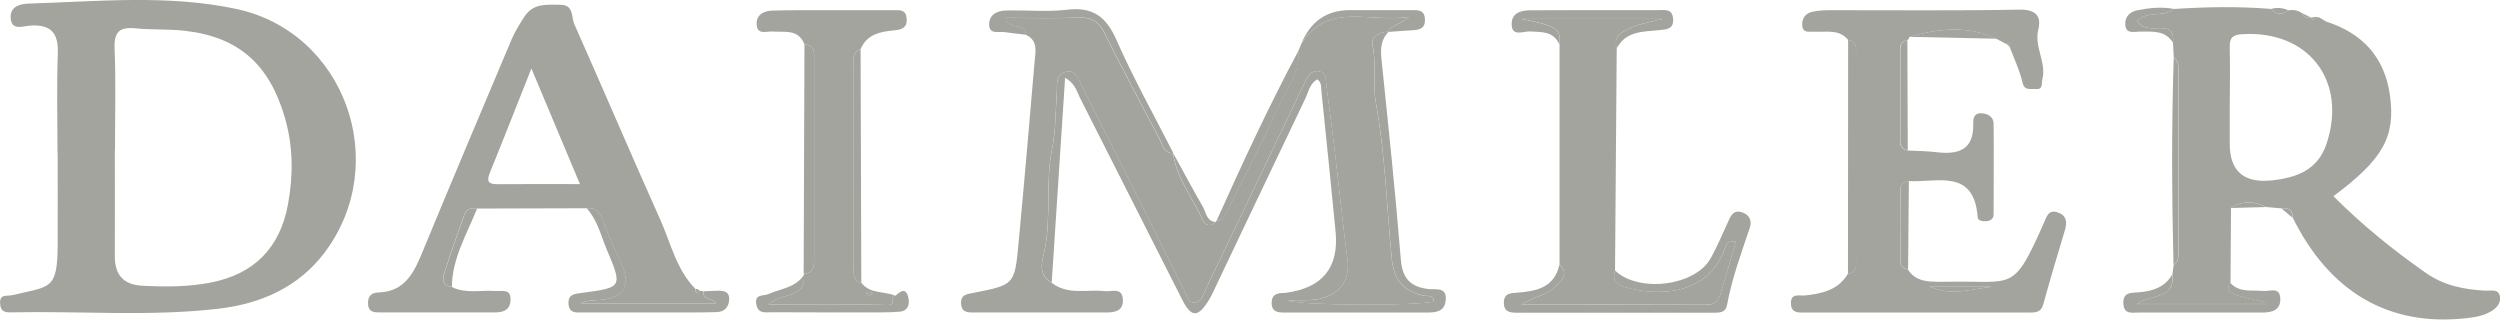
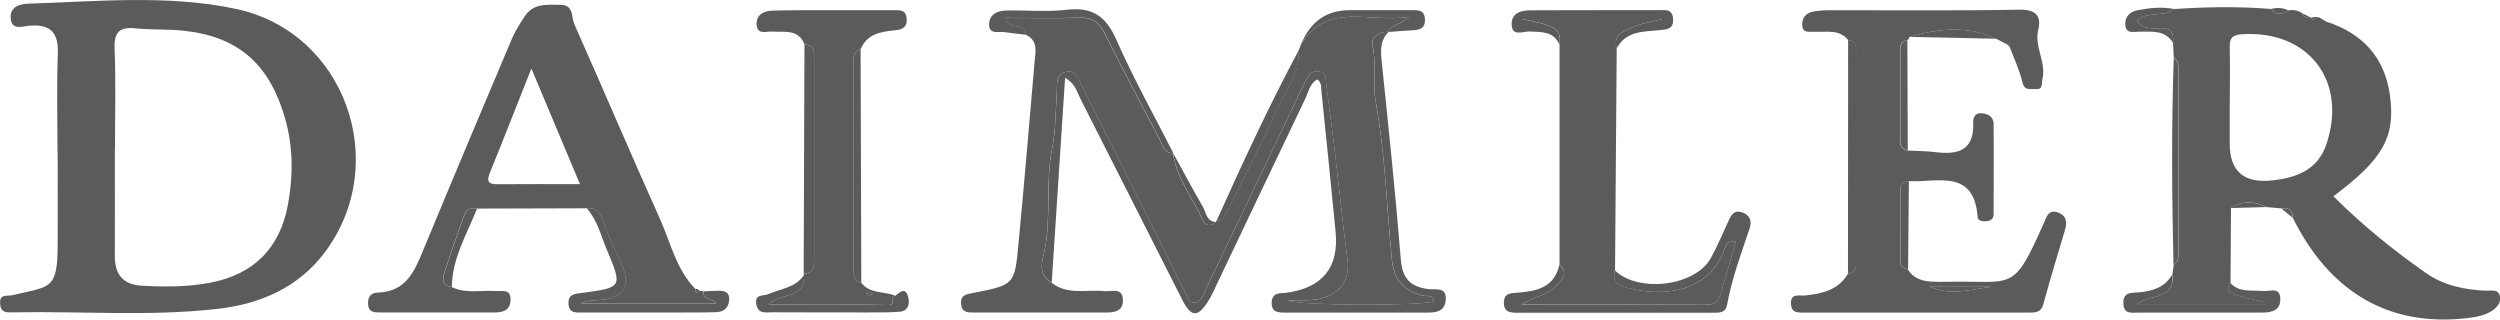
- <svg xmlns="http://www.w3.org/2000/svg" id="Headhunting" width="313.94" height="40.13" viewBox="0 0 313.94 40.13">
-   <path d="M7.22,19.21c0-4.15-.11-8.31.04-12.45.1-2.64-.87-3.74-3.53-3.54-.84.06-2.3.67-2.39-.97-.08-1.46,1.19-1.77,2.32-1.8C12.33.18,21.06-.7,29.62,1.11c13.65,2.88,19.58,19.27,11.2,30.53-3.34,4.48-8.16,6.53-13.48,7.14-8.55.98-17.16.27-25.74.44-.76.02-1.49.06-1.58-1.02-.12-1.37.82-.96,1.6-1.15,4.66-1.13,5.59-.58,5.62-6.23.02-3.87,0-7.75,0-11.62ZM14.42,18.85c0,4.43.02,8.86,0,13.29-.02,2.36,1.07,3.62,3.45,3.74,2.87.15,5.71.16,8.56-.39,5.5-1.06,8.73-4.39,9.73-9.8.67-3.64.67-7.27-.39-10.93-1.94-6.66-5.79-10.15-12.63-10.9-2.01-.22-4.06-.1-6.08-.3-2.02-.21-2.76.41-2.67,2.56.17,4.24.05,8.49.05,12.73Z" fill="#a3a49e" />
-   <path d="M163.09,6.31c.1-.25.19-.49.29-.74,3.32-5.45,8.58-2.64,13.52-3.46-1.04,1.03-2.17.94-2.55,1.9,0,0,.04-.03.04-.03-1.17,0-2.28.64-2.04,1.71.54,2.39-.02,4.8.41,7.15,1.2,6.5,1.36,13.11,2.01,19.66.27,2.72,1.47,3.98,3.84,4.61.53.14,1.32-.18,1.46.77-2.49.54-16.3.52-18.37-.13,1.18-.12,2.38.03,3.54-.14,2.92-.44,4.31-2.35,3.97-4.94-.59-4.53-1.05-9.09-1.59-13.63-.33-2.82-.72-5.62-1.08-8.44-.09-.72.03-1.55-1.03-1.65-.95-.09-1.24.64-1.59,1.29-.26.49-.5.99-.74,1.49-3.93,8.22-7.85,16.44-11.8,24.65-.31.64-.48,1.57-1.33,1.62-.93.06-.99-.95-1.33-1.55-.58-1.05-1.09-2.14-1.62-3.21-3.74-7.47-7.47-14.95-11.23-22.42-.43-.86-.72-2.13-2.08-1.78-1.31.34-1.01,1.56-1.08,2.55-.17,2.38-.13,4.8-.6,7.12-.85,4.18-.09,8.44-.92,12.62-.26,1.3-1.01,3.12.85,4.16,2.02,1.61,4.42.82,6.67,1.07.89.1,2.26-.55,2.3,1.13.03,1.39-1.05,1.55-2.13,1.55-5.53,0-11.06,0-16.59,0-.77,0-1.51,0-1.6-1.05-.1-1.19.72-1.26,1.58-1.42,5.1-1,5.15-1.01,5.63-6.19.72-7.61,1.37-15.22,2.02-22.84.11-1.25.47-2.64-1.09-3.37-.11-1.61-2.03-.44-2.68-2.12,3.27,0,6.33.08,9.37-.03,1.62-.06,2.5.57,3.2,1.98,2.21,4.43,4.53,8.81,6.84,13.19.4.77.56,1.83,1.77,1.87l-.13.13s.11-.15.11-.15c.43,3.18,2.48,5.66,3.75,8.47.33.72,1.01.69,1.62.17l.05-.13c.76-.06,1.06-.64,1.35-1.23,2.08-4.2,4.31-8.33,6.19-12.61,1.08-2.46,2.98-4.66,2.79-7.6Z" fill="#a3a49e" />
-   <path d="M272.97,7.22c-.03-.62-.06-1.24-.09-1.86.1-1.18-.16-1.87-1.64-1.83-.95.02-2.2.18-2.87-.9,1.34-1.35,3.29-.4,4.62-1.5,4.06-.27,8.13-.34,12.19-.01.67.78,1.4.75,2.17.17.61-.09,1.19,0,1.71.34.22.53.65.65,1.17.57h-.03c.26.45.42.29.54-.09.18.03.37.07.55.1.27.16.53.33.8.49,4.57,1.46,7.37,4.48,8.03,9.27.72,5.24-.88,8.03-7.1,12.67,3.59,3.59,7.51,6.77,11.65,9.66,2.22,1.55,4.8,2.08,7.49,2.2.68.03,1.63-.28,1.78.79.11.79-.43,1.38-1.09,1.79-.97.59-2.07.76-3.17.88-9.68,1.07-17.12-3.25-21.77-12.63.03-.98-.5-1.28-1.39-1.16-.63-.06-1.26-.11-1.89-.17-1.51-.71-3.01-.88-4.47.12-.02,3.13-.04,6.26-.06,9.39-.73,1,.08,1.34.76,1.55,1.22.37,2.48.61,3.73.9-.01.07-.03.14-.04.21h-16.13c1.57-1.3,4.74-.46,4.38-3.69.05-.4.11-.81.16-1.21.72-.51.6-1.28.6-2.01,0-7.34,0-14.69,0-22.03,0-.72.13-1.49-.57-2.02ZM280,13.61c0,1.47,0,2.94,0,4.41q-.01,5.21,5.33,4.63c3.09-.34,5.75-1.31,6.84-4.63,2.6-7.9-2.29-14.22-10.57-13.73-1.18.07-1.63.41-1.6,1.6.06,2.57.02,5.14,0,7.72Z" fill="#a3a49e" />
-   <path d="M239.56,18.9c1.19.06,2.39.06,3.57.21,2.77.33,4.76-.24,4.66-3.61-.02-.65.13-1.35,1.05-1.28.82.06,1.5.45,1.51,1.32.04,3.78,0,7.55,0,11.33,0,.55-.3.83-.83.9-.49.06-1.14-.03-1.17-.48-.45-6.17-5.08-4.35-8.65-4.55-.57.11-1.06.35-1.06,1.02,0,3.08-.01,6.16.02,9.24,0,.51.47.72.93.85.65,1.04,1.66,1.42,2.81,1.5.74.05,1.48.05,2.22.03,8.31-.16,8.13,1.43,12.04-7.38.33-.74.55-1.72,1.71-1.34,1.11.36,1.25,1.19.94,2.22-.93,3.09-1.86,6.18-2.71,9.29-.3,1.12-1.04,1.08-1.9,1.08-9.33,0-18.66,0-27.99,0-.84,0-1.77.11-1.81-1.11-.05-1.39,1.04-.96,1.78-1.04,2.13-.23,4.14-.67,5.36-2.7,1.32-.28,1.01-1.34,1.01-2.21.01-8.33.01-16.65,0-24.98,0-.86.31-1.92-.99-2.22-1.13-1.36-2.69-.93-4.13-1.01-.68-.04-1.61.28-1.62-.91,0-.84.47-1.42,1.27-1.59.71-.16,1.46-.2,2.19-.2,7.93-.01,15.87.08,23.8-.07,2.07-.04,2.81.79,2.39,2.51-.53,2.18,1.03,4.06.52,6.2-.15.62.14,1.34-.89,1.26-.67-.05-1.37.26-1.63-.88-.35-1.51-1.04-2.93-1.59-4.4-.04-.26.12-.76-.46-.39-.4-.21-.8-.43-1.21-.64-3.62-1.7-7.28-1.3-10.95-.23,0,.2-.08.33-.27.39-.63.15-.89.57-.89,1.19,0,3.84,0,7.67,0,11.51,0,.64.34,1,.93,1.18ZM242.51,36.01l-.26-.11c.07.05.15.09.22.14,2.52,1.14,5.09.27,7.64-.03-2.53,0-5.07,0-7.6,0Z" fill="#a3a49e" />
-   <path d="M56.73,36.04c1.75.87,3.63.37,5.45.5.85.06,2.02-.35,1.93,1.19-.06,1.19-.9,1.5-1.92,1.5-4.8,0-9.59,0-14.39,0-.76,0-1.51.04-1.58-1.05-.06-.93.39-1.43,1.25-1.45,3.44-.09,4.55-2.58,5.64-5.23,3.68-8.89,7.41-17.75,11.16-26.61.43-1,1.03-1.95,1.63-2.86,1.1-1.66,2.83-1.44,4.49-1.43,1.69.01,1.34,1.55,1.73,2.43,3.63,8.16,7.13,16.39,10.79,24.54,1.33,2.97,2.02,6.29,4.43,8.72.02.37.04.73.46.2.18.03.37.06.55.09-.2,1.14,1.23.85,1.57,1.52h-17.01c.8-.42,1.6-.36,2.39-.43,3.09-.26,3.99-1.8,2.73-4.53-.84-1.83-1.68-3.67-2.38-5.56-.38-1.02-.88-1.57-1.99-1.43-4.59.01-9.18.03-13.77.04-.71-.12-1.33.03-1.59.75-.89,2.49-1.76,4.99-2.57,7.51-.25.79-.01,1.47.98,1.59ZM72.83,23.12c-2.08-4.96-3.98-9.47-6.1-14.52-1.89,4.75-3.51,8.91-5.2,13.05-.45,1.1-.25,1.49.96,1.48,3.31-.03,6.61-.01,10.34-.01Z" fill="#a3a49e" />
-   <path d="M203.02,6.09c-.07,9.28-.14,18.57-.21,27.86-.38,1.29.28,1.86,1.43,2.16,3.99,1.05,9.9,1.03,12.2-4.47.23-.54.27-1.52,1.55-1.3-.63,2.15-1.25,4.23-1.85,6.32-.27.94-.65,1.62-1.86,1.61-7.57-.04-15.14-.02-23.22-.02,1.6-1.08,3.1-1.1,4.09-2.12.83-.84,1.99-1.57.69-2.91,0-9.21,0-18.42,0-27.62.22-1.96-.3-2.34-4.77-3.23h17.71c-1.75.47-2.86.6-3.81,1.05-1.05.5-2.47.93-1.94,2.66Z" fill="#a3a49e" />
-   <path d="M100.97,34.5s-.05-.12-.05-.12c1.33-.06,1.31-1.01,1.31-1.96,0-8.27,0-16.54,0-24.81,0-.91.15-1.93-1.21-2.05-.77-1.95-2.49-1.49-4.01-1.6-.73-.06-1.87.46-1.99-.81-.11-1.28.87-1.79,1.97-1.82,2.49-.07,4.98-.05,7.47-.05,2.58,0,5.16,0,7.75,0,.73,0,1.52-.11,1.64.97.13,1.12-.48,1.46-1.45,1.55-1.78.17-3.52.44-4.33,2.38-1.09.35-.86,1.28-.86,2.06-.01,8.43,0,16.85,0,25.28,0,.81-.16,1.71.96,1.99,1.08,1.43,2.86,1.02,4.26,1.63-.77-.02.26,1.19-.97,1.16-4.89-.14-9.79-.06-14.96-.06,1.57-1.57,4.67-.64,4.46-3.74ZM109.58,36.89c-.15-.09-.28-.23-.42-.23-.14,0-.28.12-.43.19.13.08.26.23.4.23.14,0,.29-.11.45-.19Z" fill="#a3a49e" />
-   <path d="M132.05,35.48c-1.86-1.05-1.11-2.87-.85-4.16.84-4.18.07-8.44.92-12.62.47-2.32.43-4.74.6-7.12.07-.99-.23-2.21,1.08-2.55,1.36-.35,1.65.92,2.08,1.78,3.76,7.46,7.49,14.94,11.23,22.42.54,1.07,1.04,2.16,1.62,3.21.33.61.4,1.61,1.33,1.55.85-.05,1.02-.98,1.33-1.62,3.95-8.21,7.87-16.43,11.8-24.65.24-.5.48-1,.74-1.49.35-.64.64-1.38,1.59-1.29,1.06.1.94.94,1.03,1.65.36,2.81.74,5.62,1.08,8.44.54,4.54.99,9.09,1.59,13.63.34,2.59-1.05,4.5-3.97,4.94-1.16.17-2.36.03-3.54.14,2.07.65,15.88.67,18.37.13-.14-.95-.93-.62-1.46-.77-2.37-.63-3.57-1.89-3.84-4.61-.65-6.55-.82-13.16-2.01-19.66-.43-2.35.12-4.76-.41-7.15-.24-1.07.87-1.7,2.04-1.71-1.03,1-1.05,2.21-.91,3.56.86,8.35,1.75,16.7,2.42,25.06.2,2.43,1.25,3.44,3.5,3.71.86.1,2.3-.32,2.14,1.39-.14,1.51-1.3,1.56-2.46,1.56-5.91,0-11.82-.01-17.73,0-.92,0-1.69-.07-1.67-1.26.01-1.01.68-1.19,1.49-1.2.09,0,.19,0,.28-.02q6.9-.9,6.26-7.66c-.57-5.87-1.17-11.75-1.78-17.62-.05-.53.05-1.13-.52-1.53-.96.54-1.11,1.62-1.53,2.48-3.71,7.73-7.38,15.48-11.07,23.22-.36.75-.68,1.52-1.13,2.21-1.29,2.01-2.11,1.96-3.21-.19-4.3-8.47-8.57-16.95-12.87-25.41-.4-.78-.55-1.74-1.86-2.51-.57,8.76-1.12,17.24-1.68,25.72Z" fill="#a3a49e" />
-   <path d="M195.83,33.23c1.31,1.33.14,2.06-.69,2.91-1,1.02-2.49,1.03-4.09,2.12,8.08,0,15.65-.02,23.22.02,1.21,0,1.59-.67,1.86-1.61.61-2.09,1.22-4.17,1.85-6.32-1.27-.22-1.32.76-1.55,1.3-2.3,5.49-8.21,5.52-12.2,4.47-1.16-.3-1.81-.87-1.43-2.16,2.97,2.85,10.07,1.98,12.03-1.54.85-1.52,1.51-3.15,2.25-4.74.33-.71.69-1.34,1.65-1.03.98.32,1.3,1.07,1,1.96-1.07,3.2-2.25,6.37-2.86,9.71-.17.94-.95.96-1.73.95-8.2-.01-16.41-.01-24.61,0-.92,0-1.67-.08-1.68-1.25-.01-1.24.9-1.21,1.72-1.27,2.41-.19,4.62-.65,5.25-3.5Z" fill="#a3a49e" />
-   <path d="M73.68,26.15c1.11-.14,1.61.42,1.99,1.43.7,1.89,1.54,3.73,2.38,5.56,1.26,2.73.36,4.27-2.73,4.53-.79.07-1.6,0-2.39.43h17.01c-.35-.67-1.77-.38-1.57-1.52.55-.02,1.1-.06,1.65-.07.77-.02,1.58.02,1.55,1.07-.03.94-.56,1.58-1.54,1.61-1.65.06-3.31.04-4.97.05-3.96,0-7.91,0-11.87,0-.83,0-1.73.14-1.8-1.1-.06-1.17.7-1.23,1.6-1.35,5.19-.68,5.21-.71,3.19-5.49-.74-1.76-1.17-3.68-2.51-5.15Z" fill="#a3a49e" />
-   <path d="M203.02,6.09c-.53-1.73.9-2.16,1.94-2.66.95-.45,2.05-.59,3.81-1.05h-17.71c4.48.89,4.99,1.27,4.77,3.23-.73-1.71-2.23-1.58-3.72-1.66-.83-.04-2.33.74-2.28-1.01.04-1.4,1.28-1.65,2.44-1.65,3.4-.02,6.8-.01,10.2-.02,1.93,0,3.86,0,5.79,0,.81,0,1.74-.19,1.84,1.06.12,1.39-.89,1.37-1.82,1.46-2,.2-4.13.11-5.26,2.3Z" fill="#a3a49e" />
-   <path d="M147.35,19.25c-1.21-.03-1.37-1.1-1.77-1.87-2.31-4.38-4.63-8.76-6.84-13.19-.71-1.42-1.58-2.04-3.2-1.98-3.05.11-6.1.03-9.37.03.66,1.68,2.57.51,2.68,2.12-.91-.11-1.82-.19-2.73-.33-.74-.11-1.89.34-1.91-.94-.01-1.24.98-1.74,2.07-1.77,2.57-.07,5.17.2,7.71-.1,3.24-.38,4.92.86,6.21,3.8,2.14,4.85,4.75,9.5,7.16,14.24Z" fill="#a3a49e" />
-   <path d="M272.78,34.49c.36,3.23-2.81,2.39-4.38,3.69h16.13c.01-.07.03-.14.04-.21-1.24-.29-2.51-.52-3.73-.9-.68-.21-1.49-.56-.76-1.55,1.15,1.28,2.71.87,4.14,1.02.79.08,2.07-.58,2.13.94.06,1.47-1.03,1.77-2.26,1.77-3.13,0-6.26,0-9.39,0-2.03,0-4.05.01-6.08,0-.88,0-1.94.28-1.98-1.18-.04-1.43,1.05-1.29,1.92-1.36,1.73-.14,3.25-.61,4.2-2.2Z" fill="#a3a49e" />
-   <path d="M232.08,4.99c1.3.31.99,1.36.99,2.22.02,8.33.02,16.65,0,24.98,0,.86.3,1.92-1.01,2.21,0-9.8.01-19.6.02-29.41Z" fill="#a3a49e" />
-   <path d="M101.02,5.56c1.36.12,1.21,1.14,1.21,2.05,0,8.27,0,16.54,0,24.81,0,.96.02,1.9-1.31,1.96.03-9.61.07-19.21.1-28.82Z" fill="#a3a49e" />
-   <path d="M100.97,34.5c.21,3.1-2.89,2.17-4.46,3.74,5.16,0,10.06-.08,14.96.06,1.23.03.2-1.18.97-1.16.58-.51,1.26-1.1,1.6.12.23.82.06,1.78-1.05,1.88-1.37.12-2.76.08-4.15.09-3.97,0-7.93,0-11.9-.02-.78,0-1.72.24-1.96-.96-.27-1.38.87-1.04,1.53-1.33,1.55-.68,3.42-.8,4.46-2.41Z" fill="#a3a49e" />
-   <path d="M272.97,7.22c.7.53.57,1.3.57,2.02,0,7.34,0,14.69,0,22.03,0,.72.12,1.49-.6,2.01-.21-8.69-.26-17.37.03-26.06Z" fill="#a3a49e" />
-   <path d="M163.09,6.31c.19,2.94-1.71,5.14-2.79,7.6-1.89,4.28-4.11,8.42-6.19,12.61-.29.58-.58,1.16-1.35,1.23,3.25-7.24,6.58-14.44,10.33-21.44Z" fill="#a3a49e" />
-   <path d="M174.35,4.01c.38-.95,1.51-.86,2.55-1.9-4.94.82-10.2-1.98-13.52,3.46q1.73-4.3,6.14-4.3c2.56,0,5.12.01,7.68,0,.86,0,1.69-.07,1.74,1.15.05,1.15-.68,1.34-1.59,1.38-1,.05-2,.14-2.99.21Z" fill="#a3a49e" />
-   <path d="M108.17,35.51c-1.12-.28-.96-1.18-.96-1.99,0-8.43,0-16.85,0-25.28,0-.78-.22-1.71.86-2.06.03,9.78.06,19.55.09,29.33Z" fill="#a3a49e" />
-   <path d="M239.56,18.9c-.59-.17-.93-.54-.93-1.18,0-3.84,0-7.67,0-11.51,0-.62.26-1.04.89-1.19.02,4.63.04,9.25.05,13.88Z" fill="#a3a49e" />
-   <path d="M272.99,1.13c-1.33,1.1-3.28.16-4.62,1.5.67,1.08,1.92.92,2.87.9,1.48-.04,1.73.65,1.64,1.83-1.01-1.61-2.62-1.37-4.16-1.39-.74-.01-1.81.37-1.84-.96-.02-.96.64-1.55,1.5-1.72,1.52-.3,3.07-.46,4.62-.17Z" fill="#a3a49e" />
-   <path d="M239.6,33.84c-.46-.13-.93-.34-.93-.85-.03-3.08-.03-6.16-.02-9.24,0-.67.48-.91,1.06-1.02-.03,3.7-.07,7.41-.1,11.11Z" fill="#a3a49e" />
-   <path d="M56.73,36.04c-.99-.12-1.23-.8-.98-1.59.81-2.52,1.68-5.02,2.57-7.51.26-.72.88-.87,1.59-.75-1.28,3.21-3.13,6.24-3.17,9.85Z" fill="#a3a49e" />
-   <path d="M152.7,27.88c-.6.52-1.29.55-1.62-.17-1.27-2.81-3.32-5.29-3.75-8.47,1.23,2.24,2.43,4.5,3.71,6.7.42.73.45,1.87,1.66,1.94Z" fill="#a3a49e" />
-   <path d="M239.77,4.63c3.68-1.07,7.34-1.46,10.95.23-3.65-.08-7.3-.16-10.95-.23Z" fill="#a3a49e" />
-   <path d="M280.14,26.12c1.47-.99,2.96-.82,4.47-.12-1.49.04-2.98.08-4.47.12Z" fill="#a3a49e" />
-   <path d="M287.36,1.29c-.77.58-1.51.61-2.17-.17.74-.2,1.47-.15,2.17.17Z" fill="#a3a49e" />
-   <path d="M290.23,2.21c-.52.08-.94-.04-1.17-.57.39.19.78.38,1.17.57Z" fill="#a3a49e" />
-   <path d="M286.5,26.18c.89-.12,1.43.18,1.39,1.16-.46-.39-.93-.77-1.39-1.16Z" fill="#a3a49e" />
-   <path d="M251.93,5.5c.58-.37.42.13.46.39-.15-.13-.31-.26-.46-.39Z" fill="#a3a49e" />
-   <path d="M292.08,2.71c-.27-.16-.53-.33-.8-.49.27.16.53.33.8.49Z" fill="#a3a49e" />
-   <path d="M290.74,2.12c-.12.38-.28.54-.54.09.18-.03.36-.06.54-.09Z" fill="#a3a49e" />
-   <path d="M87.82,36.49c-.42.53-.44.17-.46-.2.19-.03.35.04.46.2Z" fill="#a3a49e" />
-   <path d="M242.51,36.01h7.6c-2.55.31-5.12,1.18-7.64.03l.03-.03Z" fill="#a3a49e" />
-   <path d="M242.48,36.05c-.07-.05-.15-.09-.22-.14.09.04.17.07.26.11,0,0-.03.03-.03.03Z" fill="#a3a49e" />
-   <path d="M109.58,36.89c-.16.07-.31.2-.45.19-.14,0-.26-.15-.4-.23.14-.07.29-.19.43-.19.14,0,.27.14.42.23Z" fill="#a3a49e" />
+ <svg xmlns="http://www.w3.org/2000/svg" id="Headhunting" width="110.75mm" height="14.16mm" viewBox="0 0 313.94 40.13">
+   <path d="M7.22,19.21c0-4.15-.11-8.31.04-12.45.1-2.64-.87-3.74-3.53-3.54-.84.06-2.3.67-2.39-.97-.08-1.46,1.19-1.77,2.32-1.8C12.33.18,21.06-.7,29.62,1.11c13.65,2.88,19.58,19.27,11.2,30.53-3.34,4.48-8.16,6.53-13.48,7.14-8.55.98-17.16.27-25.74.44-.76.02-1.49.06-1.58-1.02-.12-1.37.82-.96,1.6-1.15,4.66-1.13,5.59-.58,5.62-6.23.02-3.87,0-7.75,0-11.62ZM14.42,18.85c0,4.43.02,8.86,0,13.29-.02,2.36,1.07,3.62,3.45,3.74,2.87.15,5.71.16,8.56-.39,5.5-1.06,8.73-4.39,9.73-9.8.67-3.64.67-7.27-.39-10.93-1.94-6.66-5.79-10.15-12.63-10.9-2.01-.22-4.06-.1-6.08-.3-2.02-.21-2.76.41-2.67,2.56.17,4.24.05,8.49.05,12.73Z" fill="#5b5b5b" />
+   <path d="M163.09,6.31c.1-.25.19-.49.29-.74,3.32-5.45,8.58-2.64,13.52-3.46-1.04,1.03-2.17.94-2.55,1.9,0,0,.04-.03.04-.03-1.17,0-2.28.64-2.04,1.71.54,2.39-.02,4.8.41,7.15,1.2,6.5,1.36,13.11,2.01,19.66.27,2.72,1.47,3.98,3.84,4.61.53.14,1.32-.18,1.46.77-2.49.54-16.3.52-18.37-.13,1.18-.12,2.38.03,3.54-.14,2.92-.44,4.31-2.35,3.97-4.94-.59-4.53-1.05-9.09-1.59-13.63-.33-2.82-.72-5.62-1.08-8.44-.09-.72.03-1.55-1.03-1.65-.95-.09-1.24.64-1.59,1.29-.26.49-.5.99-.74,1.49-3.93,8.22-7.85,16.44-11.8,24.65-.31.64-.48,1.57-1.33,1.62-.93.06-.99-.95-1.33-1.55-.58-1.05-1.09-2.14-1.62-3.21-3.74-7.47-7.47-14.95-11.23-22.42-.43-.86-.72-2.13-2.08-1.78-1.31.34-1.01,1.56-1.08,2.55-.17,2.38-.13,4.8-.6,7.12-.85,4.18-.09,8.44-.92,12.62-.26,1.3-1.01,3.12.85,4.16,2.02,1.61,4.42.82,6.67,1.07.89.1,2.26-.55,2.3,1.13.03,1.39-1.05,1.55-2.13,1.55-5.53,0-11.06,0-16.59,0-.77,0-1.51,0-1.6-1.05-.1-1.19.72-1.26,1.58-1.42,5.1-1,5.15-1.01,5.63-6.19.72-7.61,1.37-15.22,2.02-22.84.11-1.25.47-2.64-1.09-3.37-.11-1.61-2.03-.44-2.68-2.12,3.27,0,6.33.08,9.37-.03,1.62-.06,2.5.57,3.2,1.98,2.21,4.43,4.53,8.81,6.84,13.19.4.77.56,1.83,1.77,1.87l-.13.13s.11-.15.11-.15c.43,3.18,2.48,5.66,3.75,8.47.33.72,1.01.69,1.62.17l.05-.13c.76-.06,1.06-.64,1.35-1.23,2.08-4.2,4.31-8.33,6.19-12.61,1.08-2.46,2.98-4.66,2.79-7.6Z" fill="#5b5b5b" />
+   <path d="M272.97,7.22c-.03-.62-.06-1.24-.09-1.86.1-1.18-.16-1.87-1.64-1.83-.95.02-2.2.18-2.87-.9,1.34-1.35,3.29-.4,4.62-1.5,4.06-.27,8.13-.34,12.19-.01.67.78,1.4.75,2.17.17.61-.09,1.19,0,1.71.34.22.53.65.65,1.17.57h-.03c.26.45.42.29.54-.09.18.03.37.07.55.1.27.16.53.33.8.49,4.57,1.46,7.37,4.48,8.03,9.27.72,5.24-.88,8.03-7.1,12.67,3.59,3.59,7.51,6.77,11.65,9.66,2.22,1.55,4.8,2.08,7.49,2.2.68.03,1.63-.28,1.78.79.11.79-.43,1.38-1.09,1.79-.97.59-2.07.76-3.17.88-9.68,1.07-17.12-3.25-21.77-12.63.03-.98-.5-1.28-1.39-1.16-.63-.06-1.26-.11-1.89-.17-1.51-.71-3.01-.88-4.47.12-.02,3.13-.04,6.26-.06,9.39-.73,1,.08,1.34.76,1.55,1.22.37,2.48.61,3.73.9-.01.07-.03.14-.04.21h-16.13c1.57-1.3,4.74-.46,4.38-3.69.05-.4.11-.81.16-1.21.72-.51.6-1.28.6-2.01,0-7.34,0-14.69,0-22.03,0-.72.13-1.49-.57-2.02ZM280,13.61c0,1.47,0,2.94,0,4.41q-.01,5.21,5.33,4.63c3.09-.34,5.75-1.31,6.84-4.63,2.6-7.9-2.29-14.22-10.57-13.73-1.18.07-1.63.41-1.6,1.6.06,2.57.02,5.14,0,7.72Z" fill="#5b5b5b" />
+   <path d="M239.56,18.9c1.19.06,2.39.06,3.57.21,2.77.33,4.76-.24,4.66-3.61-.02-.65.13-1.35,1.05-1.28.82.06,1.5.45,1.51,1.32.04,3.78,0,7.55,0,11.33,0,.55-.3.83-.83.9-.49.06-1.14-.03-1.17-.48-.45-6.17-5.08-4.35-8.65-4.55-.57.11-1.06.35-1.06,1.02,0,3.08-.01,6.16.02,9.24,0,.51.47.72.93.85.65,1.04,1.66,1.42,2.81,1.5.74.05,1.48.05,2.22.03,8.31-.16,8.13,1.43,12.04-7.38.33-.74.55-1.72,1.71-1.34,1.11.36,1.25,1.19.94,2.22-.93,3.09-1.86,6.18-2.71,9.29-.3,1.12-1.04,1.08-1.9,1.08-9.33,0-18.66,0-27.99,0-.84,0-1.77.11-1.81-1.11-.05-1.39,1.04-.96,1.78-1.04,2.13-.23,4.14-.67,5.36-2.7,1.32-.28,1.01-1.34,1.01-2.21.01-8.33.01-16.65,0-24.98,0-.86.31-1.92-.99-2.22-1.13-1.36-2.69-.93-4.13-1.01-.68-.04-1.61.28-1.62-.91,0-.84.47-1.42,1.27-1.59.71-.16,1.46-.2,2.19-.2,7.93-.01,15.87.08,23.8-.07,2.07-.04,2.81.79,2.39,2.51-.53,2.18,1.03,4.06.52,6.2-.15.62.14,1.34-.89,1.26-.67-.05-1.37.26-1.63-.88-.35-1.51-1.04-2.93-1.59-4.4-.04-.26.12-.76-.46-.39-.4-.21-.8-.43-1.21-.64-3.62-1.7-7.28-1.3-10.95-.23,0,.2-.08.33-.27.39-.63.15-.89.57-.89,1.19,0,3.84,0,7.67,0,11.51,0,.64.34,1,.93,1.18ZM242.51,36.01l-.26-.11c.07.05.15.09.22.14,2.52,1.14,5.09.27,7.64-.03-2.53,0-5.07,0-7.6,0Z" fill="#5b5b5b" />
+   <path d="M56.73,36.04c1.75.87,3.63.37,5.45.5.85.06,2.02-.35,1.93,1.19-.06,1.19-.9,1.5-1.92,1.5-4.8,0-9.59,0-14.39,0-.76,0-1.51.04-1.58-1.05-.06-.93.39-1.43,1.25-1.45,3.44-.09,4.55-2.58,5.64-5.23,3.68-8.89,7.41-17.75,11.16-26.61.43-1,1.03-1.95,1.63-2.86,1.1-1.66,2.83-1.44,4.49-1.43,1.69.01,1.34,1.55,1.73,2.43,3.63,8.16,7.13,16.39,10.79,24.54,1.33,2.97,2.02,6.29,4.43,8.72.02.37.04.73.46.2.18.03.37.06.55.09-.2,1.14,1.23.85,1.57,1.52h-17.01c.8-.42,1.6-.36,2.39-.43,3.09-.26,3.99-1.8,2.73-4.53-.84-1.83-1.68-3.67-2.38-5.56-.38-1.02-.88-1.57-1.99-1.43-4.59.01-9.18.03-13.77.04-.71-.12-1.33.03-1.59.75-.89,2.49-1.76,4.99-2.57,7.51-.25.79-.01,1.47.98,1.59ZM72.83,23.12c-2.08-4.96-3.98-9.47-6.1-14.52-1.89,4.75-3.51,8.91-5.2,13.05-.45,1.1-.25,1.49.96,1.48,3.31-.03,6.61-.01,10.34-.01Z" fill="#5b5b5b" />
+   <path d="M203.02,6.09c-.07,9.28-.14,18.57-.21,27.86-.38,1.29.28,1.86,1.43,2.16,3.99,1.05,9.9,1.03,12.2-4.47.23-.54.27-1.52,1.55-1.3-.63,2.15-1.25,4.23-1.85,6.32-.27.94-.65,1.62-1.86,1.61-7.57-.04-15.14-.02-23.22-.02,1.6-1.08,3.1-1.1,4.09-2.12.83-.84,1.99-1.57.69-2.91,0-9.21,0-18.42,0-27.62.22-1.96-.3-2.34-4.77-3.23h17.71c-1.75.47-2.86.6-3.81,1.05-1.05.5-2.47.93-1.94,2.66Z" fill="#5b5b5b" />
+   <path d="M100.97,34.5s-.05-.12-.05-.12c1.33-.06,1.31-1.01,1.31-1.96,0-8.27,0-16.54,0-24.81,0-.91.15-1.93-1.21-2.05-.77-1.95-2.49-1.49-4.01-1.6-.73-.06-1.87.46-1.99-.81-.11-1.28.87-1.79,1.97-1.82,2.49-.07,4.98-.05,7.47-.05,2.58,0,5.16,0,7.75,0,.73,0,1.52-.11,1.64.97.13,1.12-.48,1.46-1.45,1.55-1.78.17-3.52.44-4.33,2.38-1.09.35-.86,1.28-.86,2.06-.01,8.43,0,16.85,0,25.28,0,.81-.16,1.71.96,1.99,1.08,1.43,2.86,1.02,4.26,1.63-.77-.02.26,1.19-.97,1.16-4.89-.14-9.79-.06-14.96-.06,1.57-1.57,4.67-.64,4.46-3.74ZM109.58,36.89c-.15-.09-.28-.23-.42-.23-.14,0-.28.12-.43.19.13.08.26.23.4.23.14,0,.29-.11.45-.19Z" fill="#5b5b5b" />
+   <path d="M132.05,35.48c-1.86-1.05-1.11-2.87-.85-4.16.84-4.18.07-8.44.92-12.62.47-2.32.43-4.74.6-7.12.07-.99-.23-2.21,1.08-2.55,1.36-.35,1.65.92,2.08,1.78,3.76,7.46,7.49,14.94,11.23,22.42.54,1.07,1.04,2.16,1.62,3.21.33.61.4,1.61,1.33,1.55.85-.05,1.02-.98,1.33-1.62,3.95-8.21,7.87-16.43,11.8-24.65.24-.5.48-1,.74-1.49.35-.64.64-1.38,1.59-1.29,1.06.1.94.94,1.03,1.65.36,2.81.74,5.62,1.08,8.44.54,4.54.99,9.09,1.59,13.63.34,2.59-1.05,4.5-3.97,4.94-1.16.17-2.36.03-3.54.14,2.07.65,15.88.67,18.37.13-.14-.95-.93-.62-1.46-.77-2.37-.63-3.57-1.89-3.84-4.61-.65-6.55-.82-13.16-2.01-19.66-.43-2.35.12-4.76-.41-7.15-.24-1.07.87-1.7,2.04-1.71-1.03,1-1.05,2.21-.91,3.56.86,8.35,1.75,16.7,2.42,25.06.2,2.43,1.25,3.44,3.5,3.71.86.1,2.3-.32,2.14,1.39-.14,1.51-1.3,1.56-2.46,1.56-5.91,0-11.82-.01-17.73,0-.92,0-1.69-.07-1.67-1.26.01-1.01.68-1.19,1.49-1.2.09,0,.19,0,.28-.02q6.9-.9,6.26-7.66c-.57-5.87-1.17-11.75-1.78-17.62-.05-.53.05-1.13-.52-1.53-.96.54-1.11,1.62-1.53,2.48-3.71,7.73-7.38,15.48-11.07,23.22-.36.75-.68,1.52-1.13,2.21-1.29,2.01-2.11,1.96-3.21-.19-4.3-8.47-8.57-16.95-12.87-25.41-.4-.78-.55-1.74-1.86-2.51-.57,8.76-1.12,17.24-1.68,25.72Z" fill="#5b5b5b" />
+   <path d="M195.83,33.23c1.31,1.33.14,2.06-.69,2.91-1,1.02-2.49,1.03-4.09,2.12,8.08,0,15.65-.02,23.22.02,1.21,0,1.59-.67,1.86-1.61.61-2.09,1.22-4.17,1.85-6.32-1.27-.22-1.32.76-1.55,1.3-2.3,5.49-8.21,5.52-12.2,4.47-1.16-.3-1.81-.87-1.43-2.16,2.97,2.85,10.07,1.98,12.03-1.54.85-1.52,1.51-3.15,2.25-4.74.33-.71.69-1.34,1.65-1.03.98.32,1.3,1.07,1,1.96-1.07,3.2-2.25,6.37-2.86,9.71-.17.94-.95.96-1.73.95-8.2-.01-16.41-.01-24.61,0-.92,0-1.67-.08-1.68-1.25-.01-1.24.9-1.21,1.72-1.27,2.41-.19,4.62-.65,5.25-3.5Z" fill="#5b5b5b" />
+   <path d="M73.68,26.15c1.11-.14,1.61.42,1.99,1.43.7,1.89,1.54,3.73,2.38,5.56,1.26,2.73.36,4.27-2.73,4.53-.79.07-1.6,0-2.39.43h17.01c-.35-.67-1.77-.38-1.57-1.52.55-.02,1.1-.06,1.65-.07.77-.02,1.58.02,1.55,1.07-.03.94-.56,1.58-1.54,1.61-1.65.06-3.31.04-4.97.05-3.96,0-7.91,0-11.87,0-.83,0-1.73.14-1.8-1.1-.06-1.17.7-1.23,1.6-1.35,5.19-.68,5.21-.71,3.19-5.49-.74-1.76-1.17-3.68-2.51-5.15Z" fill="#5b5b5b" />
+   <path d="M203.02,6.09c-.53-1.73.9-2.16,1.94-2.66.95-.45,2.05-.59,3.81-1.05h-17.71c4.48.89,4.99,1.27,4.77,3.23-.73-1.71-2.23-1.58-3.72-1.66-.83-.04-2.33.74-2.28-1.01.04-1.4,1.28-1.65,2.44-1.65,3.4-.02,6.8-.01,10.2-.02,1.93,0,3.86,0,5.79,0,.81,0,1.74-.19,1.84,1.06.12,1.39-.89,1.37-1.82,1.46-2,.2-4.13.11-5.26,2.3Z" fill="#5b5b5b" />
+   <path d="M147.35,19.25c-1.21-.03-1.37-1.1-1.77-1.87-2.31-4.38-4.63-8.76-6.84-13.19-.71-1.42-1.58-2.04-3.2-1.98-3.05.11-6.1.03-9.37.03.66,1.68,2.57.51,2.68,2.12-.91-.11-1.82-.19-2.73-.33-.74-.11-1.89.34-1.91-.94-.01-1.24.98-1.74,2.07-1.77,2.57-.07,5.17.2,7.71-.1,3.24-.38,4.92.86,6.21,3.8,2.14,4.85,4.75,9.5,7.16,14.24Z" fill="#5b5b5b" />
+   <path d="M272.78,34.49c.36,3.23-2.81,2.39-4.38,3.69h16.13c.01-.07.03-.14.04-.21-1.24-.29-2.51-.52-3.73-.9-.68-.21-1.49-.56-.76-1.55,1.15,1.28,2.71.87,4.14,1.02.79.08,2.07-.58,2.13.94.06,1.47-1.03,1.77-2.26,1.77-3.13,0-6.26,0-9.39,0-2.03,0-4.05.01-6.08,0-.88,0-1.94.28-1.98-1.18-.04-1.43,1.05-1.29,1.92-1.36,1.73-.14,3.25-.61,4.2-2.2Z" fill="#5b5b5b" />
+   <path d="M232.08,4.99c1.3.31.99,1.36.99,2.22.02,8.33.02,16.65,0,24.98,0,.86.3,1.92-1.01,2.21,0-9.8.01-19.6.02-29.41Z" fill="#5b5b5b" />
+   <path d="M101.02,5.56c1.36.12,1.21,1.14,1.21,2.05,0,8.27,0,16.54,0,24.81,0,.96.02,1.9-1.31,1.96.03-9.61.07-19.21.1-28.82Z" fill="#5b5b5b" />
+   <path d="M100.97,34.5c.21,3.1-2.89,2.17-4.46,3.74,5.16,0,10.06-.08,14.96.06,1.23.03.2-1.18.97-1.16.58-.51,1.26-1.1,1.6.12.23.82.06,1.78-1.05,1.88-1.37.12-2.76.08-4.15.09-3.97,0-7.93,0-11.9-.02-.78,0-1.72.24-1.96-.96-.27-1.38.87-1.04,1.53-1.33,1.55-.68,3.42-.8,4.46-2.41Z" fill="#5b5b5b" />
+   <path d="M272.97,7.22c.7.53.57,1.3.57,2.02,0,7.34,0,14.69,0,22.03,0,.72.12,1.49-.6,2.01-.21-8.69-.26-17.37.03-26.06Z" fill="#5b5b5b" />
+   <path d="M163.09,6.31c.19,2.94-1.71,5.14-2.79,7.6-1.89,4.28-4.11,8.42-6.19,12.61-.29.58-.58,1.16-1.35,1.23,3.25-7.24,6.58-14.44,10.33-21.44Z" fill="#5b5b5b" />
+   <path d="M174.35,4.01c.38-.95,1.51-.86,2.55-1.9-4.94.82-10.2-1.98-13.52,3.46q1.73-4.3,6.14-4.3c2.56,0,5.12.01,7.68,0,.86,0,1.69-.07,1.74,1.15.05,1.15-.68,1.34-1.59,1.38-1,.05-2,.14-2.99.21Z" fill="#5b5b5b" />
+   <path d="M108.17,35.51c-1.12-.28-.96-1.18-.96-1.99,0-8.43,0-16.85,0-25.28,0-.78-.22-1.71.86-2.06.03,9.78.06,19.55.09,29.33Z" fill="#5b5b5b" />
+   <path d="M239.56,18.9c-.59-.17-.93-.54-.93-1.18,0-3.84,0-7.67,0-11.51,0-.62.26-1.04.89-1.19.02,4.63.04,9.25.05,13.88Z" fill="#5b5b5b" />
+   <path d="M272.99,1.13c-1.33,1.1-3.28.16-4.62,1.5.67,1.08,1.92.92,2.87.9,1.48-.04,1.73.65,1.64,1.83-1.01-1.61-2.62-1.37-4.16-1.39-.74-.01-1.81.37-1.84-.96-.02-.96.64-1.55,1.5-1.72,1.52-.3,3.07-.46,4.62-.17Z" fill="#5b5b5b" />
+   <path d="M239.6,33.84c-.46-.13-.93-.34-.93-.85-.03-3.08-.03-6.16-.02-9.24,0-.67.48-.91,1.06-1.02-.03,3.7-.07,7.41-.1,11.11Z" fill="#5b5b5b" />
+   <path d="M56.73,36.04c-.99-.12-1.23-.8-.98-1.59.81-2.52,1.68-5.02,2.57-7.51.26-.72.88-.87,1.59-.75-1.28,3.21-3.13,6.24-3.17,9.85Z" fill="#5b5b5b" />
+   <path d="M152.7,27.88c-.6.52-1.29.55-1.62-.17-1.27-2.81-3.32-5.29-3.75-8.47,1.23,2.24,2.43,4.5,3.71,6.7.42.73.45,1.87,1.66,1.94Z" fill="#5b5b5b" />
+   <path d="M239.77,4.63c3.68-1.07,7.34-1.46,10.95.23-3.65-.08-7.3-.16-10.95-.23Z" fill="#5b5b5b" />
+   <path d="M280.14,26.12c1.47-.99,2.96-.82,4.47-.12-1.49.04-2.98.08-4.47.12Z" fill="#5b5b5b" />
+   <path d="M287.36,1.29c-.77.58-1.51.61-2.17-.17.74-.2,1.47-.15,2.17.17Z" fill="#5b5b5b" />
+   <path d="M290.23,2.21c-.52.08-.94-.04-1.17-.57.39.19.78.38,1.17.57Z" fill="#5b5b5b" />
+   <path d="M286.5,26.18c.89-.12,1.43.18,1.39,1.16-.46-.39-.93-.77-1.39-1.16Z" fill="#5b5b5b" />
+   <path d="M251.93,5.5c.58-.37.42.13.46.39-.15-.13-.31-.26-.46-.39Z" fill="#5b5b5b" />
+   <path d="M292.08,2.71c-.27-.16-.53-.33-.8-.49.27.16.53.33.8.49Z" fill="#5b5b5b" />
+   <path d="M290.74,2.12c-.12.38-.28.54-.54.09.18-.03.36-.06.54-.09Z" fill="#5b5b5b" />
+   <path d="M87.82,36.49c-.42.53-.44.17-.46-.2.19-.03.35.04.46.2Z" fill="#5b5b5b" />
+   <path d="M242.51,36.01h7.6c-2.55.31-5.12,1.18-7.64.03l.03-.03Z" fill="#5b5b5b" />
+   <path d="M242.48,36.05c-.07-.05-.15-.09-.22-.14.09.04.17.07.26.11,0,0-.03.03-.03.03Z" fill="#5b5b5b" />
+   <path d="M109.58,36.89c-.16.07-.31.2-.45.19-.14,0-.26-.15-.4-.23.14-.07.29-.19.43-.19.14,0,.27.14.42.23Z" fill="#5b5b5b" />
</svg>
